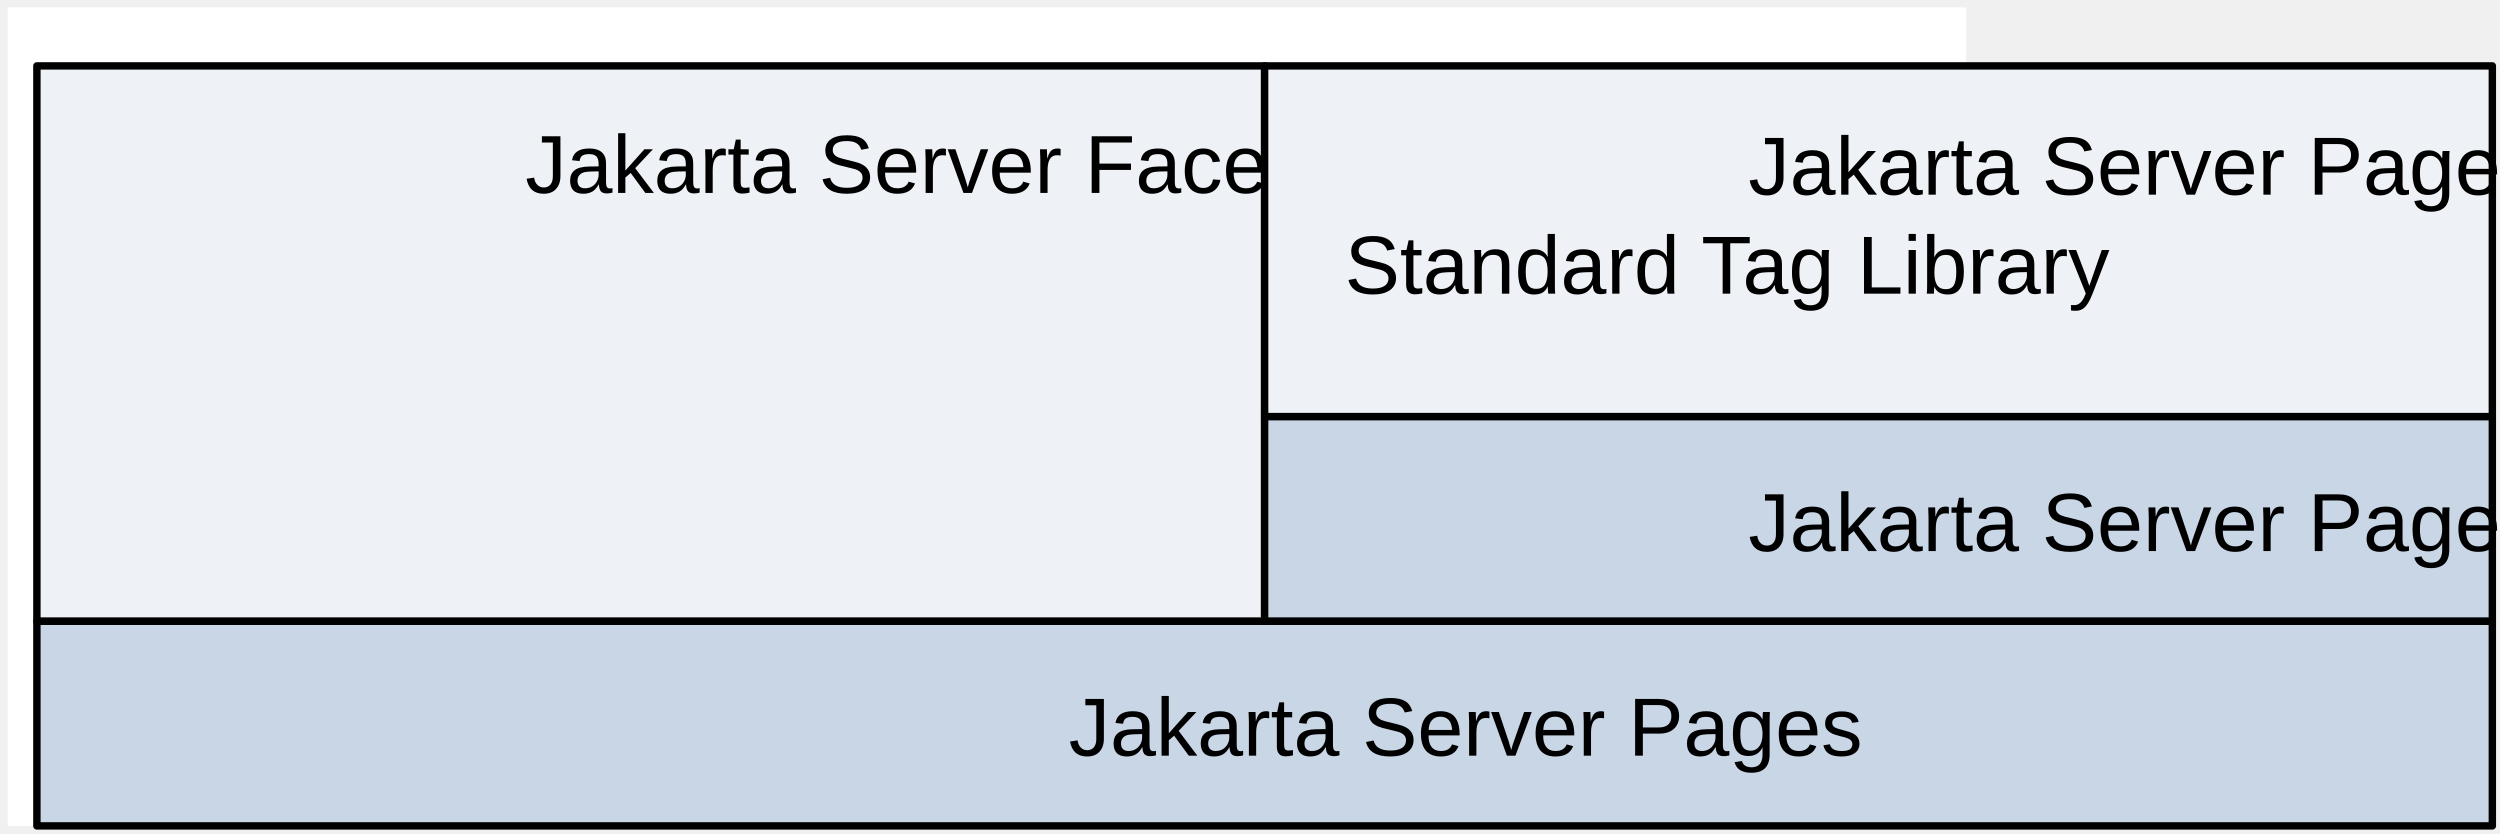
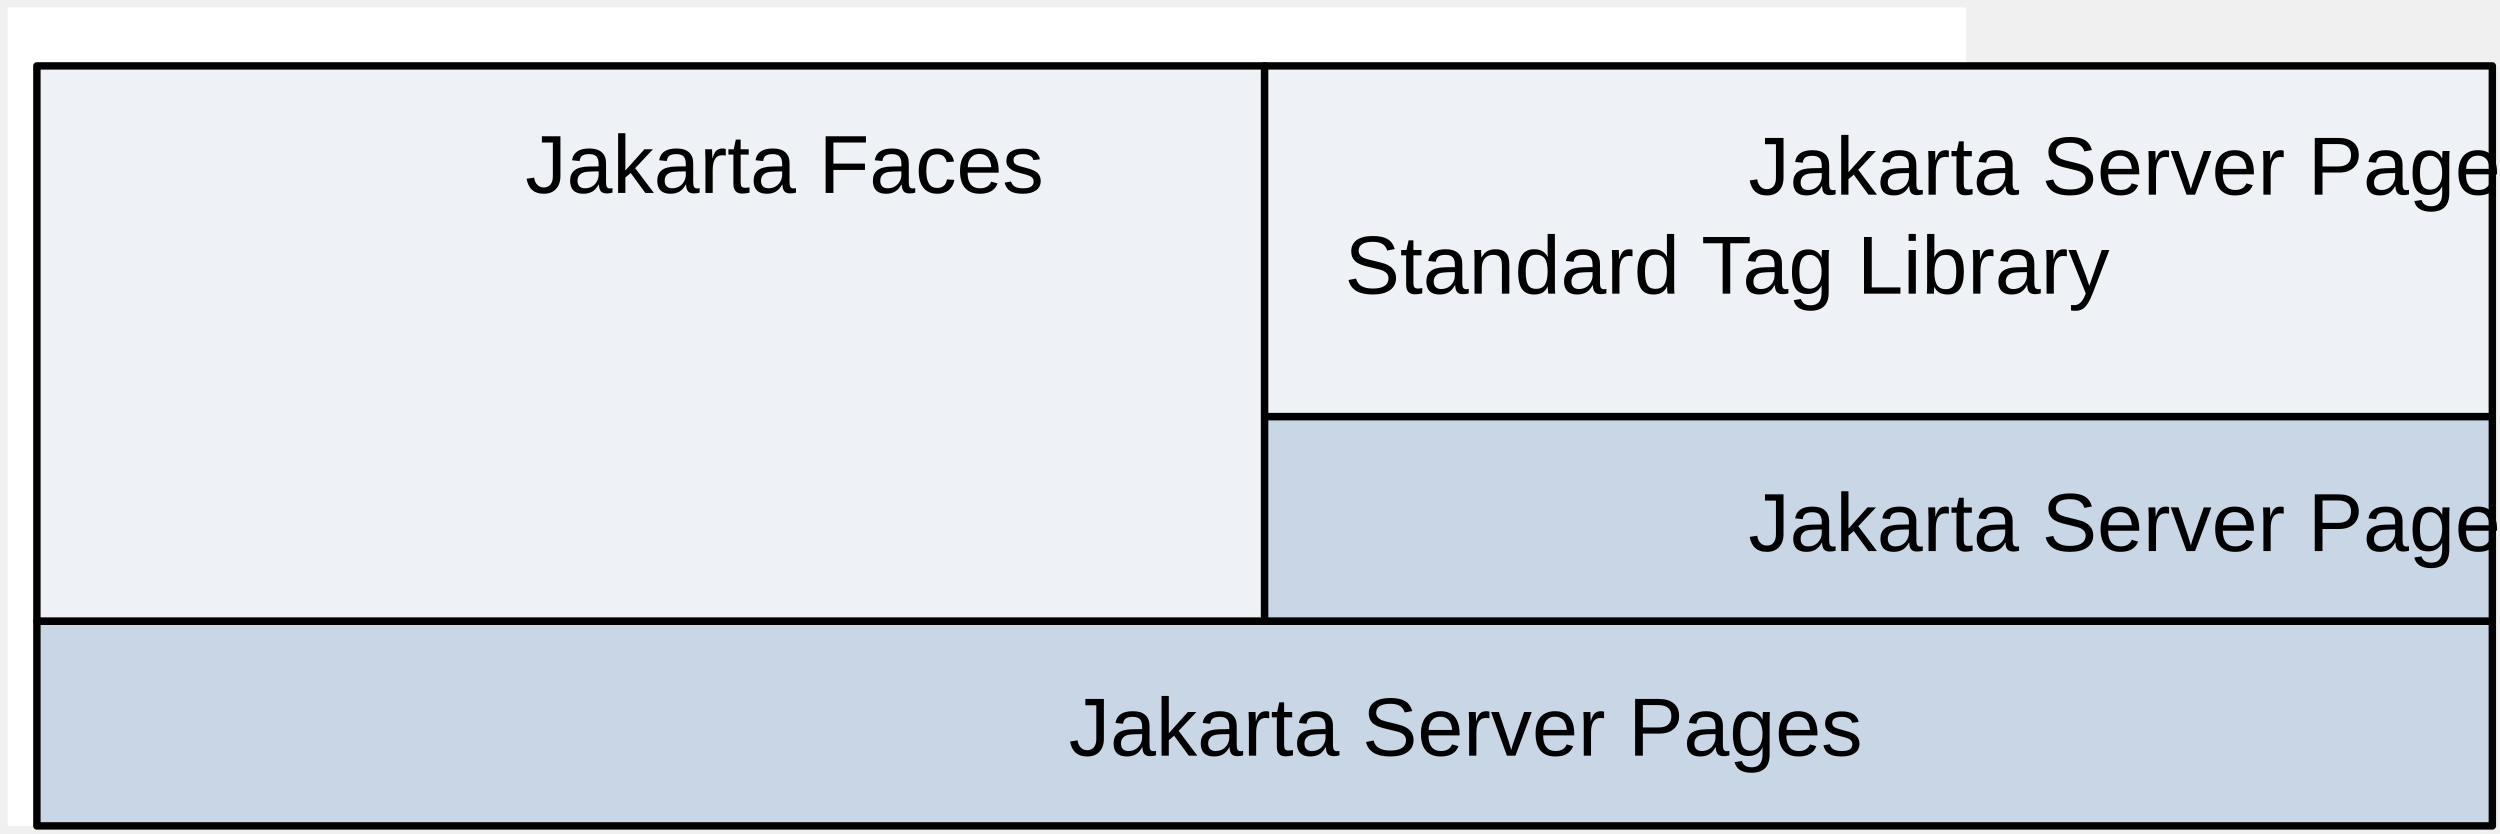
<svg xmlns="http://www.w3.org/2000/svg" xmlns:ns1="http://schemas.microsoft.com/visio/2003/SVGExtensions/" width="3.366in" height="1.122in" viewBox="0 0 242.385 80.81" xml:space="preserve" color-interpolation-filters="sRGB" class="st7">
  <ns1:documentProperties ns1:langID="1040" ns1:metric="true" ns1:viewMarkup="false">
    <ns1:userDefs>
      <ns1:ud ns1:nameU="MBSAAddinOutlineVisible" ns1:prompt="" ns1:val="VT0(1):26" />
    </ns1:userDefs>
  </ns1:documentProperties>
  <style type="text/css">
	
		.st1 {fill:#ffffff;stroke:none;stroke-linecap:round;stroke-linejoin:round;stroke-width:0.72}
		.st2 {fill:#eef2f7;stroke:#000000;stroke-linecap:round;stroke-linejoin:round;stroke-width:0.72}
		.st3 {fill:none;stroke:none;stroke-linecap:round;stroke-linejoin:round;stroke-width:0.72}
		.st4 {fill:#000000;font-family:Arial;font-size:0.667em}
		.st5 {font-size:1em}
		.st6 {fill:#c8d6e6;stroke:#000000;stroke-linecap:round;stroke-linejoin:round;stroke-width:0.72}
		.st7 {fill:none;fill-rule:evenodd;font-size:12;overflow:visible;stroke-linecap:square;stroke-miterlimit:3}
	
	</style>
  <g ns1:mID="0" ns1:index="1" ns1:groupContext="foregroundPage">
    <ns1:pageProperties ns1:drawingScale="0.0393701" ns1:pageScale="0.0393701" ns1:drawingUnits="24" ns1:shadowOffsetX="8.50394" ns1:shadowOffsetY="-8.50394" />
    <g id="shape35-1" ns1:mID="35" ns1:groupContext="shape" transform="translate(0.72,-0.72)">
      <rect x="0" y="1.44" width="189.921" height="79.37" class="st1" />
    </g>
    <g id="shape483-3" ns1:mID="483" ns1:groupContext="shape" transform="translate(41.7997,60.2476) rotate(-90)">
      <rect x="0" y="-38.245" width="53.858" height="119.055" class="st2" />
    </g>
    <g id="shape1-5" ns1:mID="1" ns1:groupContext="shape" transform="translate(4.97197,-54.5783)">
      <ns1:textBlock ns1:margins="rect(4,4,4,4)" ns1:tabSpace="42.5197" />
      <ns1:textRect cx="43.937" cy="70.889" width="87.88" height="19.843" />
      <rect x="0" y="60.968" width="87.874" height="19.843" class="st3" />
      <text x="5.92" y="73.29" class="st4" ns1:langID="1040">
        <ns1:paragraph ns1:horizAlign="1" />
-         <ns1:tabList />Jakarta Server Faces</text>
+         <ns1:tabList />Jakarta Faces</text>
    </g>
    <g id="shape2-8" ns1:mID="2" ns1:groupContext="shape" transform="translate(160.855,40.405) rotate(-90)">
      <rect x="0" y="-38.245" width="34.016" height="119.055" class="st2" />
    </g>
    <g id="shape3-10" ns1:mID="3" ns1:groupContext="shape" transform="translate(124.027,-46.0743)">
      <ns1:textBlock ns1:margins="rect(4,4,4,4)" ns1:tabSpace="42.5197" />
      <ns1:textRect cx="43.937" cy="67.346" width="87.88" height="26.929" />
      <rect x="0" y="53.881" width="87.874" height="26.929" class="st3" />
      <text x="5.47" y="64.95" class="st4" ns1:langID="1040">
        <ns1:paragraph ns1:horizAlign="1" />
        <ns1:tabList />Jakarta Server Pages<ns1:newlineChar />
        <tspan x="6.36" dy="1.2em" class="st5">Standard Tag Library</tspan>
      </text>
    </g>
    <g id="shape4-14" ns1:mID="4" ns1:groupContext="shape" transform="translate(160.855,60.2476) rotate(-90)">
      <rect x="0" y="-38.245" width="19.843" height="119.055" class="st6" />
    </g>
    <g id="shape5-16" ns1:mID="5" ns1:groupContext="shape" transform="translate(124.027,-20.5625)">
      <ns1:textBlock ns1:margins="rect(4,4,4,4)" ns1:tabSpace="42.5197" />
      <ns1:textRect cx="43.937" cy="71.597" width="87.88" height="18.425" />
      <rect x="0" y="62.385" width="87.874" height="18.425" class="st3" />
      <text x="5.47" y="74" class="st4" ns1:langID="1040">
        <ns1:paragraph ns1:horizAlign="1" />
        <ns1:tabList />Jakarta Server Pages</text>
    </g>
    <g id="shape6-19" ns1:mID="6" ns1:groupContext="shape" transform="translate(160.855,80.0901) rotate(-90)">
      <rect x="0" y="-157.3" width="19.843" height="238.11" class="st6" />
    </g>
    <g id="shape7-21" ns1:mID="7" ns1:groupContext="shape" transform="translate(4.97197,-0.72)">
      <ns1:textBlock ns1:margins="rect(4,4,4,4)" ns1:tabSpace="42.5197" />
      <ns1:textRect cx="97.087" cy="71.597" width="194.18" height="18.425" />
      <rect x="0" y="62.385" width="194.173" height="18.425" class="st3" />
      <text x="58.62" y="74" class="st4" ns1:langID="1040">
        <ns1:paragraph ns1:horizAlign="1" />
        <ns1:tabList />Jakarta Server Pages</text>
    </g>
  </g>
</svg>
